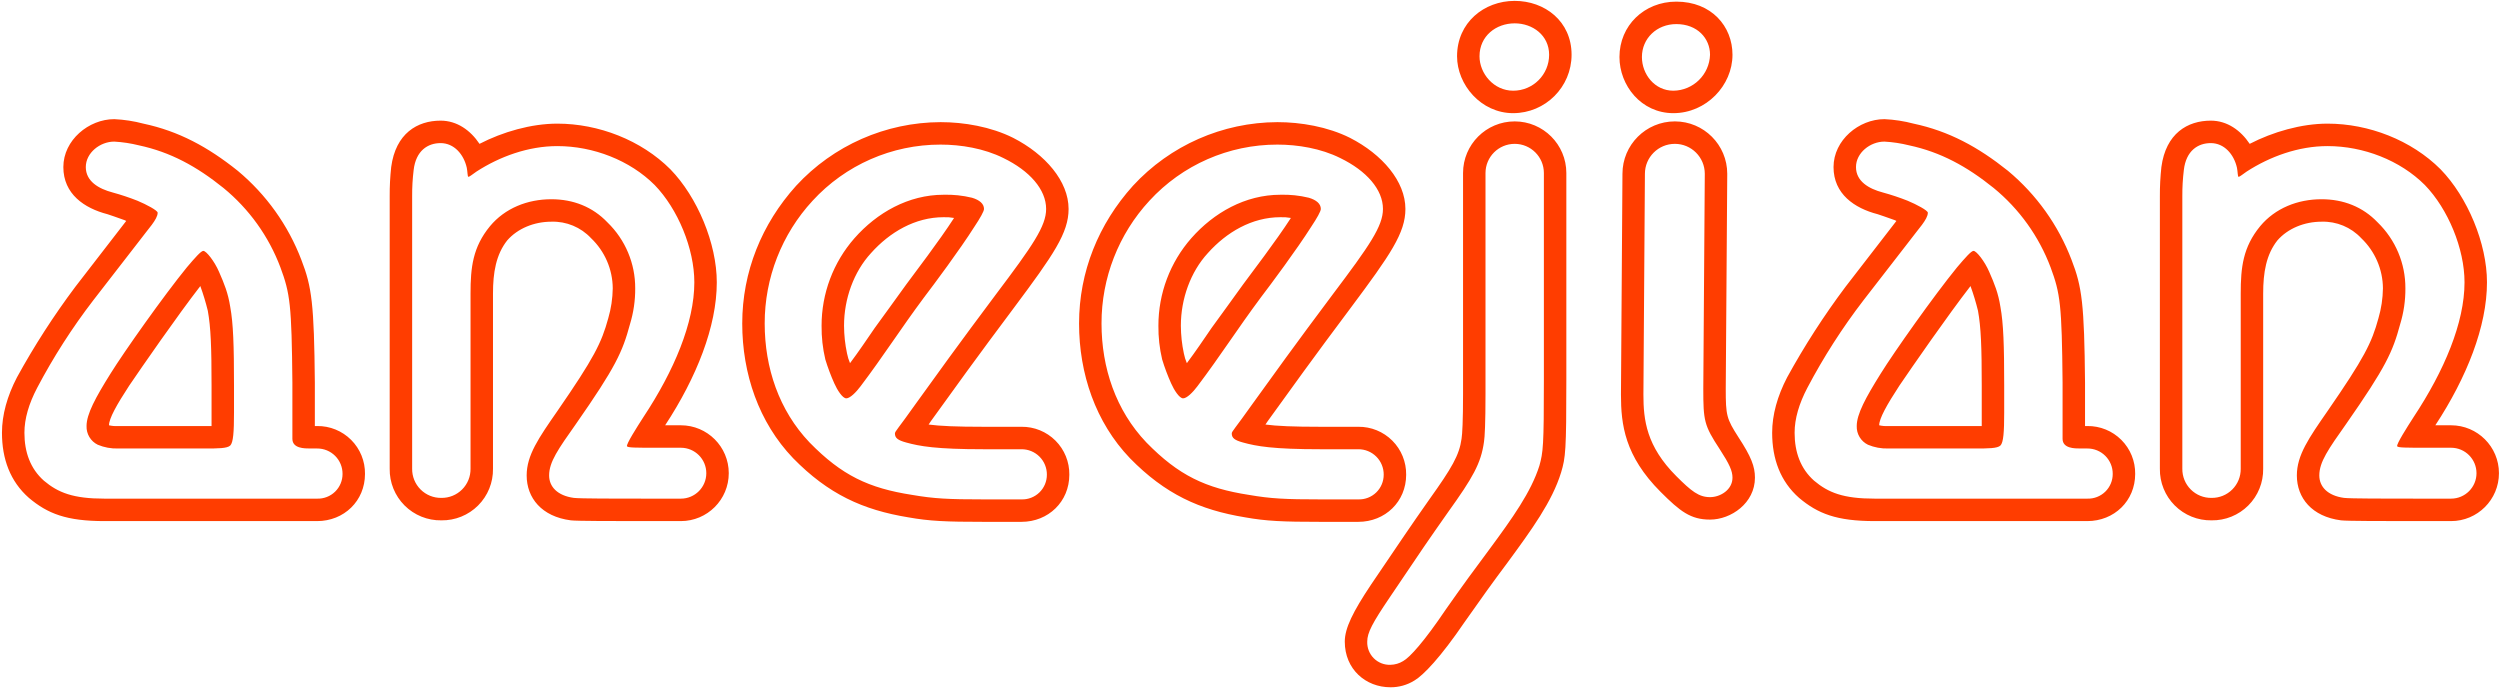
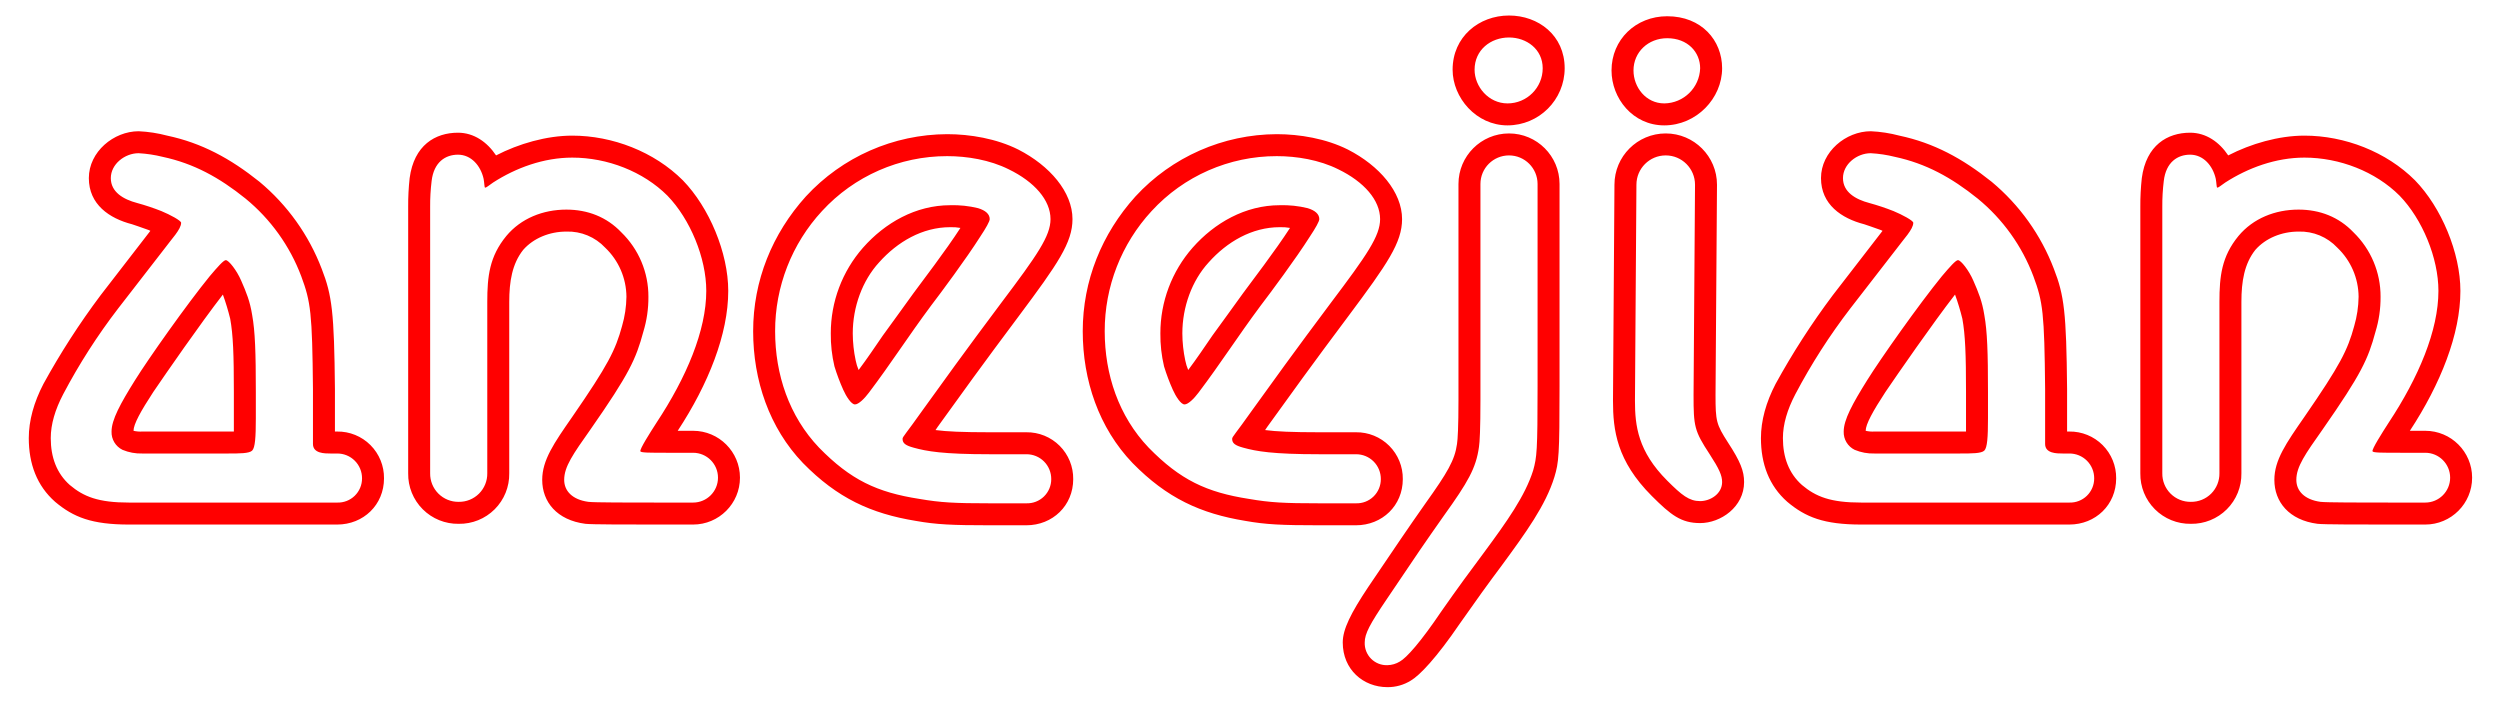
- <svg xmlns="http://www.w3.org/2000/svg" height="276px" viewBox="0 0 1002 276">
+ <svg xmlns="http://www.w3.org/2000/svg" width="1024" height="288" viewBox="0 0 1024 288">
  <defs>
    <style>
      .cls-1 {
-         fill: #FF3D00;
+         fill: red;
        fill-rule: evenodd;
      }
    </style>
  </defs>
-   <path id="aneejian" class="cls-1" d="M82.089,170.756h2.7v-16.2c0-15.3-.3-23.4-1.5-30a95.372,95.372,0,0,0-3-9.9c-9.3,12-23.4,32.4-28.5,39.9-5.1,7.8-8.1,13.2-8.1,15.9a12.362,12.362,0,0,0,3.6.3h34.8Zm-40.2,38.1c-15.3,0-22.8-3-30.3-9.3-7.5-6.6-10.8-15.6-10.8-26.1,0-7.2,2.1-14.7,6-22.2a305.5,305.5,0,0,1,23.4-36.3l20.4-26.4-0.6-.3c-2.4-.9-6.9-2.4-6.9-2.4-9.3-2.4-17.7-8.1-17.7-18.9s10.2-19.2,20.4-19.2a55.559,55.559,0,0,1,11.7,1.8c14.1,3,25.8,9.3,37.8,18.9a86.54,86.54,0,0,1,25.5,35.7c4.2,10.8,5.1,17.7,5.4,49.2v17.4h0.9a18.954,18.954,0,0,1,19.2,19.2c0,10.8-8.4,18.9-19.2,18.9h-85.2Zm5.4-29.1a19.478,19.478,0,0,1-8.1-1.5,8.023,8.023,0,0,1-4.5-7.5c0-4.8,3.6-11.4,9.6-21,5.4-8.7,21.3-31.2,30.6-42.6,3.3-3.9,5.7-6.6,6.6-6.6,1.2,0,4.5,4.2,6.3,8.4,2.1,4.8,3.6,8.4,4.5,14.1,1.2,6.6,1.5,15.3,1.5,31.5v10.8c0,7.8-.3,12-1.5,13.2s-5.1,1.2-10.2,1.2h-34.8Zm79.8,20.1a9.867,9.867,0,0,0,10.2-9.9,10.116,10.116,0,0,0-10.2-10.2h-2.7c-2.4,0-7.2,0-7.2-3.9v-22.5c-0.3-31.2-.9-35.7-4.8-46.2a75.556,75.556,0,0,0-22.8-31.8c-10.8-8.7-21.3-14.4-33.9-17.1a52.9,52.9,0,0,0-9.9-1.5c-5.7,0-11.4,4.5-11.4,10.2s5.1,8.7,10.8,10.2a95.7,95.7,0,0,1,9.9,3.3c3.6,1.5,8.1,3.9,8.1,4.8,0,2.7-3.9,6.6-7.2,11.1l-18.6,24a245.3,245.3,0,0,0-22.5,35.1c-3.3,6.3-5.1,12.3-5.1,18,0,7.8,2.4,14.4,7.8,19.2,5.7,4.8,11.7,7.2,24.3,7.2h85.2Zm49.8,8.7a20.367,20.367,0,0,1-20.7-20.7V78.655a101.49,101.49,0,0,1,.6-11.7c1.8-13.5,10.5-18.6,19.8-18.6,6.6,0,12,3.9,15.6,9.3,9.3-4.8,20.7-8.1,31.2-8.1,16.5,0,33.6,6.6,45.3,18.3,10.8,11.1,18.6,29.7,18.6,45.3,0,17.7-8.1,38.1-20.7,57.3h6.3a19.2,19.2,0,0,1,0,38.4h-13.8c-12.6,0-27.9,0-30.3-.3-11.7-1.5-17.7-9-17.7-18,0-8.1,4.8-15,12.3-25.8,14.7-21.3,17.7-27.3,20.4-37.2a44.816,44.816,0,0,0,1.8-12,28,28,0,0,0-8.7-20.1,20.842,20.842,0,0,0-15.9-6.6c-6.9,0-13.5,2.7-17.7,7.5-4.5,5.7-5.7,12.9-5.7,21.3v70.2A20.367,20.367,0,0,1,176.888,208.556Zm0-9a11.527,11.527,0,0,0,11.7-11.7v-70.2c0-10.5.9-18.6,7.8-27,6-7.2,15-10.8,24.6-10.8,8.7,0,16.5,3,22.5,9.3a36.513,36.513,0,0,1,11.1,26.4,47.83,47.83,0,0,1-2.1,14.4c-3,11.1-5.7,17.1-21.6,39.9-7.2,10.2-10.8,15.3-10.8,20.7,0,4.5,3.3,8.1,9.9,9,2.4,0.3,17.1.3,29.1,0.3h13.8a10.2,10.2,0,0,0,0-20.4h-9.6c-8.4,0-11.7,0-12-.6-0.3-.9,3.9-7.5,6.6-11.7,12.3-18.6,20.4-37.8,20.4-54,0-13.5-6.6-29.4-15.9-39-9.9-9.9-24.6-15.6-39-15.6-11.7,0-23.1,4.2-32.4,10.2-1.8,1.2-2.7,2.1-3.3,2.1-0.3,0-.3-2.1-0.6-3.6-1.2-5.4-5.1-9.9-10.5-9.9-5.1,0-9.9,3-10.8,10.8a82.139,82.139,0,0,0-.6,10.5v109.2A11.527,11.527,0,0,0,176.888,199.556Zm162.6-57.9a19.413,19.413,0,0,0,1.2,3.9c3.6-4.8,6.6-9.3,9.9-14.1,3.9-5.4,8.1-11.1,12.6-17.4,3.3-4.5,13.2-17.4,19.2-26.7a19.806,19.806,0,0,0-4.2-.3c-11.4,0-21.6,6-29.1,14.4-6.9,7.5-10.8,18.3-10.8,29.1A54.475,54.475,0,0,0,339.488,141.655Zm89.1,48.6c0,10.8-8.4,18.9-19.2,18.9h-15c-15.3,0-21.9-.3-30.3-1.8-18.3-3-32.1-9.3-46.2-23.7-13.8-14.4-20.4-33.9-20.4-54,0-20.7,7.8-39.9,21.6-55.2a79.082,79.082,0,0,1,57.9-25.5c9.3,0,20.1,1.8,29.1,6.3,12.9,6.6,22.2,17.4,22.2,28.5,0,9.6-6,18.3-21.9,39.6-14.4,19.2-25.2,34.2-32.1,43.8-0.9,1.2-1.5,2.1-2.1,3,4.5,0.6,11.1.9,22.2,0.9h15A18.954,18.954,0,0,1,428.588,190.256Zm-89.4-30.6c-1.5,0-3.6-3.3-4.8-6a82.32,82.32,0,0,1-3.6-9.6,55.932,55.932,0,0,1-1.5-13.5,53.053,53.053,0,0,1,13.2-35.1c9-10.2,21.6-17.4,35.7-17.4a42.884,42.884,0,0,1,11.4,1.2c3,0.9,4.8,2.4,4.8,4.5,0,0.9-1.5,3.6-3.9,7.2-5.7,9-16.2,23.1-20.1,28.2-9.6,12.9-16.2,23.4-25.5,35.7C343.088,157.256,340.688,159.656,339.188,159.656Zm80.4,30.6a10.116,10.116,0,0,0-10.2-10.2h-15c-19.2,0-25.8-1.2-31.2-2.7-3.3-.9-4.5-1.8-4.5-3.6,0-.9,1.2-1.8,8.4-12,6.9-9.6,17.7-24.6,32.1-43.8,14.7-19.5,20.1-27.3,20.1-34.2,0-7.8-6.6-15.3-17.1-20.4-7.8-3.9-17.1-5.4-25.2-5.4a69.5,69.5,0,0,0-51.3,22.5,72.337,72.337,0,0,0-19.2,49.2c0,17.7,5.7,34.8,18,47.7,12.9,13.2,23.7,18.3,41.1,21,8.7,1.5,14.4,1.8,28.8,1.8h15A9.867,9.867,0,0,0,419.588,190.256Zm54.9-48.6a19.413,19.413,0,0,0,1.2,3.9c3.6-4.8,6.6-9.3,9.9-14.1,3.9-5.4,8.1-11.1,12.6-17.4,3.3-4.5,13.2-17.4,19.2-26.7a19.806,19.806,0,0,0-4.2-.3c-11.4,0-21.6,6-29.1,14.4-6.9,7.5-10.8,18.3-10.8,29.1A54.475,54.475,0,0,0,474.487,141.655Zm89.1,48.6c0,10.8-8.4,18.9-19.2,18.9h-15c-15.3,0-21.9-.3-30.3-1.8-18.3-3-32.1-9.3-46.2-23.7-13.8-14.4-20.4-33.9-20.4-54,0-20.7,7.8-39.9,21.6-55.2a79.082,79.082,0,0,1,57.9-25.5c9.3,0,20.1,1.8,29.1,6.3,12.9,6.6,22.2,17.4,22.2,28.5,0,9.6-6,18.3-21.9,39.6-14.4,19.2-25.2,34.2-32.1,43.8-0.9,1.2-1.5,2.1-2.1,3,4.5,0.6,11.1.9,22.2,0.9h15A18.955,18.955,0,0,1,563.588,190.256Zm-89.4-30.6c-1.5,0-3.6-3.3-4.8-6a82.32,82.32,0,0,1-3.6-9.6,55.987,55.987,0,0,1-1.5-13.5,53.053,53.053,0,0,1,13.2-35.1c9-10.2,21.6-17.4,35.7-17.4a42.884,42.884,0,0,1,11.4,1.2c3,0.9,4.8,2.4,4.8,4.5,0,0.9-1.5,3.6-3.9,7.2-5.7,9-16.2,23.1-20.1,28.2-9.6,12.9-16.2,23.4-25.5,35.7C478.087,157.256,475.687,159.656,474.187,159.656Zm80.4,30.6a10.116,10.116,0,0,0-10.2-10.2h-15c-19.2,0-25.8-1.2-31.2-2.7-3.3-.9-4.5-1.8-4.5-3.6,0-.9,1.2-1.8,8.4-12,6.9-9.6,17.7-24.6,32.1-43.8,14.7-19.5,20.1-27.3,20.1-34.2,0-7.8-6.6-15.3-17.1-20.4-7.8-3.9-17.1-5.4-25.2-5.4a69.494,69.494,0,0,0-51.3,22.5,72.333,72.333,0,0,0-19.2,49.2c0,17.7,5.7,34.8,18,47.7,12.9,13.2,23.7,18.3,41.1,21,8.7,1.5,14.4,1.8,28.8,1.8h15A9.867,9.867,0,0,0,554.587,190.256Zm51.9-144.9c-12.9,0-22.5-11.4-22.5-22.8,0-13.5,10.8-22.2,23.1-22.2,12,0,22.8,8.1,22.8,21.6A23.429,23.429,0,0,1,606.485,45.355Zm-49.2,230.1c-9.9,0-18.3-7.2-18.3-18.3,0-5.4,3.3-12,10.5-22.8,12.6-18.6,15.6-23.1,23.4-34.2,9-12.6,12-17.7,12.9-24.3,0.3-1.8.6-7.2,0.6-18v-88.5a20.7,20.7,0,0,1,41.4,0v82.8c0,28.5-.3,31.2-2.1,37.2-3.6,11.7-11.7,22.8-21.6,36.3-5.4,7.2-10.8,14.7-17.1,23.7-9.6,14.1-16.5,21.3-20.1,23.4A17.846,17.846,0,0,1,557.285,275.457Zm49.2-239.1a14.4,14.4,0,0,0,14.4-14.4c0-7.8-6.6-12.6-13.8-12.6-7.5,0-14.1,5.1-14.1,13.2C592.985,29.454,598.685,36.354,606.485,36.354Zm-49.2,230.1a10.113,10.113,0,0,0,5.1-1.5c2.7-1.5,8.4-7.8,17.1-20.7,6.3-9,12-16.8,17.4-24,9.3-12.6,16.8-23.1,20.1-33.6,1.5-5.4,1.8-7.8,1.8-34.5v-82.8a11.7,11.7,0,0,0-23.4,0v88.5c0,11.7-.3,17.4-0.6,19.2-1.2,8.7-4.5,14.4-14.4,28.2-7.8,11.1-10.5,15-23.4,34.2-6.9,10.2-9,14.1-9,17.7A8.979,8.979,0,0,0,557.285,266.457ZM670.68,45.355c-12.9,0-21.6-11.1-21.6-22.5,0-12.6,9.9-22.2,22.8-22.2,14.1,0,22.5,9.9,22.5,21.3C694.38,34.254,683.88,45.355,670.68,45.355Zm14.7,162.9c-7.8,0-12-3.3-19.8-11.1-14.4-14.4-15.9-27-15.9-39l0.6-88.5a21,21,0,1,1,42,0l-0.6,86.1c0,10.8.3,12,5.1,19.5,5.1,7.8,6.6,11.7,6.6,16.2C703.38,201.656,693.78,208.256,685.38,208.256Zm-14.7-171.9a14.866,14.866,0,0,0,14.7-14.4c0-6.6-5.1-12.3-13.5-12.3-7.8,0-13.8,5.7-13.8,13.2C658.08,29.754,663.18,36.354,670.68,36.354Zm14.7,162.9c4.2,0,9-3,9-7.8,0-2.7-1.2-5.4-5.1-11.4-6.3-9.6-6.6-11.4-6.6-24.3l0.6-86.1a12,12,0,1,0-24,0l-0.6,88.5c0,10.2,1.2,20.7,13.2,32.7C677.88,196.856,680.88,199.256,685.38,199.256Zm106.2-28.5h2.7v-16.2c0-15.3-.3-23.4-1.5-30a95.4,95.4,0,0,0-3-9.9c-9.3,12-23.4,32.4-28.5,39.9-5.1,7.8-8.1,13.2-8.1,15.9a12.362,12.362,0,0,0,3.6.3h34.8Zm-40.2,38.1c-15.3,0-22.8-3-30.3-9.3-7.5-6.6-10.8-15.6-10.8-26.1,0-7.2,2.1-14.7,6-22.2a305.484,305.484,0,0,1,23.4-36.3l20.4-26.4-0.6-.3c-2.4-.9-6.9-2.4-6.9-2.4-9.3-2.4-17.7-8.1-17.7-18.9s10.2-19.2,20.4-19.2a55.559,55.559,0,0,1,11.7,1.8c14.1,3,25.8,9.3,37.8,18.9a86.543,86.543,0,0,1,25.5,35.7c4.2,10.8,5.1,17.7,5.4,49.2v17.4h0.9a18.955,18.955,0,0,1,19.2,19.2c0,10.8-8.4,18.9-19.2,18.9h-85.2Zm5.4-29.1a19.477,19.477,0,0,1-8.1-1.5,8.023,8.023,0,0,1-4.5-7.5c0-4.8,3.6-11.4,9.6-21,5.4-8.7,21.3-31.2,30.6-42.6,3.3-3.9,5.7-6.6,6.6-6.6,1.2,0,4.5,4.2,6.3,8.4,2.1,4.8,3.6,8.4,4.5,14.1,1.2,6.6,1.5,15.3,1.5,31.5v10.8c0,7.8-.3,12-1.5,13.2s-5.1,1.2-10.2,1.2h-34.8Zm79.8,20.1a9.868,9.868,0,0,0,10.2-9.9,10.117,10.117,0,0,0-10.2-10.2h-2.7c-2.4,0-7.2,0-7.2-3.9v-22.5c-0.3-31.2-.9-35.7-4.8-46.2a75.558,75.558,0,0,0-22.8-31.8c-10.8-8.7-21.3-14.4-33.9-17.1a52.9,52.9,0,0,0-9.9-1.5c-5.7,0-11.4,4.5-11.4,10.2s5.1,8.7,10.8,10.2a95.689,95.689,0,0,1,9.9,3.3c3.6,1.5,8.1,3.9,8.1,4.8,0,2.7-3.9,6.6-7.2,11.1l-18.6,24a245.226,245.226,0,0,0-22.5,35.1c-3.3,6.3-5.1,12.3-5.1,18,0,7.8,2.4,14.4,7.8,19.2,5.7,4.8,11.7,7.2,24.3,7.2h85.2Zm49.8,8.7a20.367,20.367,0,0,1-20.7-20.7V78.655a101.49,101.49,0,0,1,.6-11.7c1.8-13.5,10.5-18.6,19.8-18.6,6.6,0,12,3.9,15.6,9.3,9.3-4.8,20.7-8.1,31.2-8.1,16.5,0,33.6,6.6,45.3,18.3,10.8,11.1,18.6,29.7,18.6,45.3,0,17.7-8.1,38.1-20.7,57.3h6.3a19.2,19.2,0,0,1,0,38.4h-13.8c-12.6,0-27.9,0-30.3-.3-11.7-1.5-17.7-9-17.7-18,0-8.1,4.8-15,12.3-25.8,14.7-21.3,17.7-27.3,20.4-37.2a44.816,44.816,0,0,0,1.8-12,28,28,0,0,0-8.7-20.1,20.841,20.841,0,0,0-15.9-6.6c-6.9,0-13.5,2.7-17.7,7.5-4.5,5.7-5.7,12.9-5.7,21.3v70.2A20.367,20.367,0,0,1,886.38,208.556Zm0-9a11.528,11.528,0,0,0,11.7-11.7v-70.2c0-10.5.9-18.6,7.8-27,6-7.2,15-10.8,24.6-10.8,8.7,0,16.5,3,22.5,9.3a36.513,36.513,0,0,1,11.1,26.4,47.83,47.83,0,0,1-2.1,14.4c-3,11.1-5.7,17.1-21.6,39.9-7.2,10.2-10.8,15.3-10.8,20.7,0,4.5,3.3,8.1,9.9,9,2.4,0.3,17.1.3,29.1,0.3h13.8a10.2,10.2,0,1,0,0-20.4h-9.6c-8.4,0-11.7,0-12-.6-0.3-.9,3.9-7.5,6.6-11.7,12.3-18.6,20.4-37.8,20.4-54,0-13.5-6.6-29.4-15.9-39-9.9-9.9-24.6-15.6-39-15.6-11.7,0-23.1,4.2-32.4,10.2-1.8,1.2-2.7,2.1-3.3,2.1-0.3,0-.3-2.1-0.6-3.6-1.2-5.4-5.1-9.9-10.5-9.9-5.1,0-9.9,3-10.8,10.8a82.139,82.139,0,0,0-.6,10.5v109.2A11.527,11.527,0,0,0,886.38,199.556Z" />
+   <path id="aneejian" class="cls-1" d="M93.089,176.756h2.7v-16.2c0-15.3-.3-23.4-1.5-30a95.372,95.372,0,0,0-3-9.9c-9.3,12-23.4,32.4-28.5,39.9-5.1,7.8-8.1,13.2-8.1,15.9a12.362,12.362,0,0,0,3.6.3h34.8Zm-40.2,38.1c-15.3,0-22.8-3-30.3-9.3-7.5-6.6-10.8-15.6-10.8-26.1,0-7.2,2.1-14.7,6-22.2a305.5,305.5,0,0,1,23.4-36.3l20.4-26.4-0.6-.3c-2.4-.9-6.9-2.4-6.9-2.4-9.3-2.4-17.7-8.1-17.7-18.9s10.2-19.2,20.4-19.2a55.559,55.559,0,0,1,11.7,1.8c14.1,3,25.8,9.3,37.8,18.9a86.543,86.543,0,0,1,25.5,35.7c4.2,10.8,5.1,17.7,5.4,49.2v17.4h0.9a18.954,18.954,0,0,1,19.2,19.2c0,10.8-8.4,18.9-19.2,18.9h-85.2Zm5.4-29.1a19.478,19.478,0,0,1-8.1-1.5,8.023,8.023,0,0,1-4.5-7.5c0-4.8,3.6-11.4,9.6-21,5.4-8.7,21.3-31.2,30.6-42.6,3.3-3.9,5.7-6.6,6.6-6.6,1.2,0,4.5,4.2,6.3,8.4,2.1,4.8,3.6,8.4,4.5,14.1,1.2,6.6,1.5,15.3,1.5,31.5v10.8c0,7.8-.3,12-1.5,13.2s-5.1,1.2-10.2,1.2h-34.8Zm79.8,20.1a9.867,9.867,0,0,0,10.2-9.9,10.116,10.116,0,0,0-10.2-10.2h-2.7c-2.4,0-7.2,0-7.2-3.9v-22.5c-0.3-31.2-.9-35.7-4.8-46.2a75.558,75.558,0,0,0-22.8-31.8c-10.8-8.7-21.3-14.4-33.9-17.1a52.9,52.9,0,0,0-9.9-1.5c-5.7,0-11.4,4.5-11.4,10.2s5.1,8.7,10.8,10.2a95.7,95.7,0,0,1,9.9,3.3c3.6,1.5,8.1,3.9,8.1,4.8,0,2.7-3.9,6.6-7.2,11.1l-18.6,24a245.3,245.3,0,0,0-22.5,35.1c-3.3,6.3-5.1,12.3-5.1,18,0,7.8,2.4,14.4,7.8,19.2,5.7,4.8,11.7,7.2,24.3,7.2h85.2Zm49.8,8.7a20.367,20.367,0,0,1-20.7-20.7V84.655a101.49,101.49,0,0,1,.6-11.7c1.8-13.5,10.5-18.6,19.8-18.6,6.6,0,12,3.9,15.6,9.3,9.3-4.8,20.7-8.1,31.2-8.1,16.5,0,33.6,6.6,45.3,18.3,10.8,11.1,18.6,29.7,18.6,45.3,0,17.7-8.1,38.1-20.7,57.3h6.3a19.2,19.2,0,0,1,0,38.4h-13.8c-12.6,0-27.9,0-30.3-.3-11.7-1.5-17.7-9-17.7-18,0-8.1,4.8-15,12.3-25.8,14.7-21.3,17.7-27.3,20.4-37.2a44.816,44.816,0,0,0,1.8-12,28,28,0,0,0-8.7-20.1,20.842,20.842,0,0,0-15.9-6.6c-6.9,0-13.5,2.7-17.7,7.5-4.5,5.7-5.7,12.9-5.7,21.3v70.2A20.367,20.367,0,0,1,187.888,214.556Zm0-9a11.527,11.527,0,0,0,11.7-11.7v-70.2c0-10.5.9-18.6,7.8-27,6-7.2,15-10.8,24.6-10.8,8.7,0,16.5,3,22.5,9.3a36.513,36.513,0,0,1,11.1,26.4,47.83,47.83,0,0,1-2.1,14.4c-3,11.1-5.7,17.1-21.6,39.9-7.2,10.2-10.8,15.3-10.8,20.7,0,4.5,3.3,8.1,9.9,9,2.4,0.3,17.1.3,29.1,0.3h13.8a10.2,10.2,0,0,0,0-20.4h-9.6c-8.4,0-11.7,0-12-.6-0.3-.9,3.9-7.5,6.6-11.7,12.3-18.6,20.4-37.8,20.4-54,0-13.5-6.6-29.4-15.9-39-9.9-9.9-24.6-15.6-39-15.6-11.7,0-23.1,4.2-32.4,10.2-1.8,1.2-2.7,2.1-3.3,2.1-0.3,0-.3-2.1-0.6-3.6-1.2-5.4-5.1-9.9-10.5-9.9-5.1,0-9.9,3-10.8,10.8a82.139,82.139,0,0,0-.6,10.5v109.2A11.527,11.527,0,0,0,187.888,205.556Zm162.6-57.9a19.413,19.413,0,0,0,1.2,3.9c3.6-4.8,6.6-9.3,9.9-14.1,3.9-5.4,8.1-11.1,12.6-17.4,3.3-4.5,13.2-17.4,19.2-26.7a19.806,19.806,0,0,0-4.2-.3c-11.4,0-21.6,6-29.1,14.4-6.9,7.5-10.8,18.3-10.8,29.1A54.475,54.475,0,0,0,350.488,147.655Zm89.1,48.6c0,10.8-8.4,18.9-19.2,18.9h-15c-15.3,0-21.9-.3-30.3-1.8-18.3-3-32.1-9.3-46.2-23.7-13.8-14.4-20.4-33.9-20.4-54,0-20.7,7.8-39.9,21.6-55.2a79.082,79.082,0,0,1,57.9-25.5c9.3,0,20.1,1.8,29.1,6.3,12.9,6.6,22.2,17.4,22.2,28.5,0,9.6-6,18.3-21.9,39.6-14.4,19.2-25.2,34.2-32.1,43.8-0.9,1.2-1.5,2.1-2.1,3,4.5,0.6,11.1.9,22.2,0.9h15A18.954,18.954,0,0,1,439.588,196.256Zm-89.4-30.6c-1.5,0-3.6-3.3-4.8-6a82.32,82.32,0,0,1-3.6-9.6,55.932,55.932,0,0,1-1.5-13.5,53.053,53.053,0,0,1,13.2-35.1c9-10.2,21.6-17.4,35.7-17.4a42.884,42.884,0,0,1,11.4,1.2c3,0.9,4.8,2.4,4.8,4.5,0,0.9-1.5,3.6-3.9,7.2-5.7,9-16.2,23.1-20.1,28.2-9.6,12.9-16.2,23.4-25.5,35.7C354.088,163.256,351.688,165.656,350.188,165.656Zm80.4,30.6a10.116,10.116,0,0,0-10.2-10.2h-15c-19.2,0-25.8-1.2-31.2-2.7-3.3-.9-4.5-1.8-4.5-3.6,0-.9,1.2-1.8,8.4-12,6.9-9.6,17.7-24.6,32.1-43.8,14.7-19.5,20.1-27.3,20.1-34.2,0-7.8-6.6-15.3-17.1-20.4-7.8-3.9-17.1-5.4-25.2-5.4a69.5,69.5,0,0,0-51.3,22.5,72.337,72.337,0,0,0-19.2,49.2c0,17.7,5.7,34.8,18,47.7,12.9,13.2,23.7,18.3,41.1,21,8.7,1.5,14.4,1.8,28.8,1.8h15A9.867,9.867,0,0,0,430.588,196.256Zm54.9-48.6a19.413,19.413,0,0,0,1.2,3.9c3.6-4.8,6.6-9.3,9.9-14.1,3.9-5.4,8.1-11.1,12.6-17.4,3.3-4.5,13.2-17.4,19.2-26.7a19.806,19.806,0,0,0-4.2-.3c-11.4,0-21.6,6-29.1,14.4-6.9,7.5-10.8,18.3-10.8,29.1A54.475,54.475,0,0,0,485.487,147.655Zm89.1,48.6c0,10.8-8.4,18.9-19.2,18.9h-15c-15.3,0-21.9-.3-30.3-1.8-18.3-3-32.1-9.3-46.2-23.7-13.8-14.4-20.4-33.9-20.4-54,0-20.7,7.8-39.9,21.6-55.2a79.082,79.082,0,0,1,57.9-25.5c9.3,0,20.1,1.8,29.1,6.3,12.9,6.6,22.2,17.4,22.2,28.5,0,9.6-6,18.3-21.9,39.6-14.4,19.2-25.2,34.2-32.1,43.8-0.9,1.2-1.5,2.1-2.1,3,4.5,0.6,11.1.9,22.2,0.9h15A18.955,18.955,0,0,1,574.588,196.256Zm-89.4-30.6c-1.5,0-3.6-3.3-4.8-6a82.32,82.32,0,0,1-3.6-9.6,55.987,55.987,0,0,1-1.5-13.5,53.053,53.053,0,0,1,13.2-35.1c9-10.2,21.6-17.4,35.7-17.4a42.884,42.884,0,0,1,11.4,1.2c3,0.9,4.8,2.4,4.8,4.5,0,0.9-1.5,3.6-3.9,7.2-5.7,9-16.2,23.1-20.1,28.2-9.6,12.9-16.2,23.4-25.5,35.7C489.087,163.256,486.687,165.656,485.187,165.656Zm80.4,30.6a10.116,10.116,0,0,0-10.2-10.2h-15c-19.2,0-25.8-1.2-31.2-2.7-3.3-.9-4.5-1.8-4.5-3.6,0-.9,1.2-1.8,8.4-12,6.9-9.6,17.7-24.6,32.1-43.8,14.7-19.5,20.1-27.3,20.1-34.2,0-7.8-6.6-15.3-17.1-20.4-7.8-3.9-17.1-5.4-25.2-5.4a69.494,69.494,0,0,0-51.3,22.5,72.333,72.333,0,0,0-19.2,49.2c0,17.7,5.7,34.8,18,47.7,12.9,13.2,23.7,18.3,41.1,21,8.7,1.5,14.4,1.8,28.8,1.8h15A9.867,9.867,0,0,0,565.587,196.256Zm51.9-144.9c-12.9,0-22.5-11.4-22.5-22.8,0-13.5,10.8-22.2,23.1-22.2,12,0,22.8,8.1,22.8,21.6A23.429,23.429,0,0,1,617.485,51.355Zm-49.2,230.1c-9.9,0-18.3-7.2-18.3-18.3,0-5.4,3.3-12,10.5-22.8,12.6-18.6,15.6-23.1,23.4-34.2,9-12.6,12-17.7,12.9-24.3,0.3-1.8.6-7.2,0.6-18v-88.5a20.7,20.7,0,0,1,41.4,0v82.8c0,28.5-.3,31.2-2.1,37.2-3.6,11.7-11.7,22.8-21.6,36.3-5.4,7.2-10.8,14.7-17.1,23.7-9.6,14.1-16.5,21.3-20.1,23.4A17.846,17.846,0,0,1,568.285,281.457Zm49.2-239.1a14.4,14.4,0,0,0,14.4-14.4c0-7.8-6.6-12.6-13.8-12.6-7.5,0-14.1,5.1-14.1,13.2C603.985,35.454,609.685,42.354,617.485,42.354Zm-49.2,230.1a10.113,10.113,0,0,0,5.1-1.5c2.7-1.5,8.4-7.8,17.1-20.7,6.3-9,12-16.8,17.4-24,9.3-12.6,16.8-23.1,20.1-33.6,1.5-5.4,1.8-7.8,1.8-34.5v-82.8a11.7,11.7,0,0,0-23.4,0v88.5c0,11.7-.3,17.4-0.6,19.2-1.2,8.7-4.5,14.4-14.4,28.2-7.8,11.1-10.5,15-23.4,34.2-6.9,10.2-9,14.1-9,17.7A8.979,8.979,0,0,0,568.285,272.457ZM681.68,51.355c-12.9,0-21.6-11.1-21.6-22.5,0-12.6,9.9-22.2,22.8-22.2,14.1,0,22.5,9.9,22.5,21.3C705.38,40.254,694.88,51.355,681.68,51.355Zm14.7,162.9c-7.8,0-12-3.3-19.8-11.1-14.4-14.4-15.9-27-15.9-39l0.6-88.5a21,21,0,1,1,42,0l-0.6,86.1c0,10.8.3,12,5.1,19.5,5.1,7.8,6.6,11.7,6.6,16.2C714.38,207.656,704.78,214.256,696.38,214.256Zm-14.7-171.9a14.866,14.866,0,0,0,14.7-14.4c0-6.6-5.1-12.3-13.5-12.3-7.8,0-13.8,5.7-13.8,13.2C669.08,35.754,674.18,42.354,681.68,42.354Zm14.7,162.9c4.2,0,9-3,9-7.8,0-2.7-1.2-5.4-5.1-11.4-6.3-9.6-6.6-11.4-6.6-24.3l0.6-86.1a12,12,0,1,0-24,0l-0.6,88.5c0,10.2,1.2,20.7,13.2,32.7C688.88,202.856,691.88,205.256,696.38,205.256Zm106.2-28.5h2.7v-16.2c0-15.3-.3-23.4-1.5-30a95.4,95.4,0,0,0-3-9.9c-9.3,12-23.4,32.4-28.5,39.9-5.1,7.8-8.1,13.2-8.1,15.9a12.362,12.362,0,0,0,3.6.3h34.8Zm-40.2,38.1c-15.3,0-22.8-3-30.3-9.3-7.5-6.6-10.8-15.6-10.8-26.1,0-7.2,2.1-14.7,6-22.2a305.484,305.484,0,0,1,23.4-36.3l20.4-26.4-0.6-.3c-2.4-.9-6.9-2.4-6.9-2.4-9.3-2.4-17.7-8.1-17.7-18.9s10.2-19.2,20.4-19.2a55.559,55.559,0,0,1,11.7,1.8c14.1,3,25.8,9.3,37.8,18.9a86.543,86.543,0,0,1,25.5,35.7c4.2,10.8,5.1,17.7,5.4,49.2v17.4h0.9a18.955,18.955,0,0,1,19.2,19.2c0,10.8-8.4,18.9-19.2,18.9h-85.2Zm5.4-29.1a19.477,19.477,0,0,1-8.1-1.5,8.023,8.023,0,0,1-4.5-7.5c0-4.8,3.6-11.4,9.6-21,5.4-8.7,21.3-31.2,30.6-42.6,3.3-3.9,5.7-6.6,6.6-6.6,1.2,0,4.5,4.2,6.3,8.4,2.1,4.8,3.6,8.4,4.5,14.1,1.2,6.6,1.5,15.3,1.5,31.5v10.8c0,7.8-.3,12-1.5,13.2s-5.1,1.2-10.2,1.2h-34.8Zm79.8,20.1a9.868,9.868,0,0,0,10.2-9.9,10.117,10.117,0,0,0-10.2-10.2h-2.7c-2.4,0-7.2,0-7.2-3.9v-22.5c-0.3-31.2-.9-35.7-4.8-46.2a75.558,75.558,0,0,0-22.8-31.8c-10.8-8.7-21.3-14.4-33.9-17.1a52.9,52.9,0,0,0-9.9-1.5c-5.7,0-11.4,4.5-11.4,10.2s5.1,8.7,10.8,10.2a95.689,95.689,0,0,1,9.9,3.3c3.6,1.5,8.1,3.9,8.1,4.8,0,2.7-3.9,6.6-7.2,11.1l-18.6,24a245.226,245.226,0,0,0-22.5,35.1c-3.3,6.3-5.1,12.3-5.1,18,0,7.8,2.4,14.4,7.8,19.2,5.7,4.8,11.7,7.2,24.3,7.2h85.2Zm49.8,8.7a20.367,20.367,0,0,1-20.7-20.7V84.655a101.49,101.49,0,0,1,.6-11.7c1.8-13.5,10.5-18.6,19.8-18.6,6.6,0,12,3.9,15.6,9.3,9.3-4.8,20.7-8.1,31.2-8.1,16.5,0,33.6,6.6,45.3,18.3,10.8,11.1,18.6,29.7,18.6,45.3,0,17.7-8.1,38.1-20.7,57.3h6.3a19.2,19.2,0,0,1,0,38.4h-13.8c-12.6,0-27.9,0-30.3-.3-11.7-1.5-17.7-9-17.7-18,0-8.1,4.8-15,12.3-25.8,14.7-21.3,17.7-27.3,20.4-37.2a44.816,44.816,0,0,0,1.8-12,28,28,0,0,0-8.7-20.1,20.841,20.841,0,0,0-15.9-6.6c-6.9,0-13.5,2.7-17.7,7.5-4.5,5.7-5.7,12.9-5.7,21.3v70.2A20.367,20.367,0,0,1,897.38,214.556Zm0-9a11.528,11.528,0,0,0,11.7-11.7v-70.2c0-10.5.9-18.6,7.8-27,6-7.2,15-10.8,24.6-10.8,8.7,0,16.5,3,22.5,9.3a36.513,36.513,0,0,1,11.1,26.4,47.83,47.83,0,0,1-2.1,14.4c-3,11.1-5.7,17.1-21.6,39.9-7.2,10.2-10.8,15.3-10.8,20.7,0,4.5,3.3,8.1,9.9,9,2.4,0.3,17.1.3,29.1,0.3h13.8a10.2,10.2,0,0,0,0-20.4h-9.6c-8.4,0-11.7,0-12-.6-0.3-.9,3.9-7.5,6.6-11.7,12.3-18.6,20.4-37.8,20.4-54,0-13.5-6.6-29.4-15.9-39-9.9-9.9-24.6-15.6-39-15.6-11.7,0-23.1,4.2-32.4,10.2-1.8,1.2-2.7,2.1-3.3,2.1-0.3,0-.3-2.1-0.6-3.6-1.2-5.4-5.1-9.9-10.5-9.9-5.1,0-9.9,3-10.8,10.8a82.139,82.139,0,0,0-.6,10.5v109.2A11.527,11.527,0,0,0,897.38,205.556Z" />
</svg>
